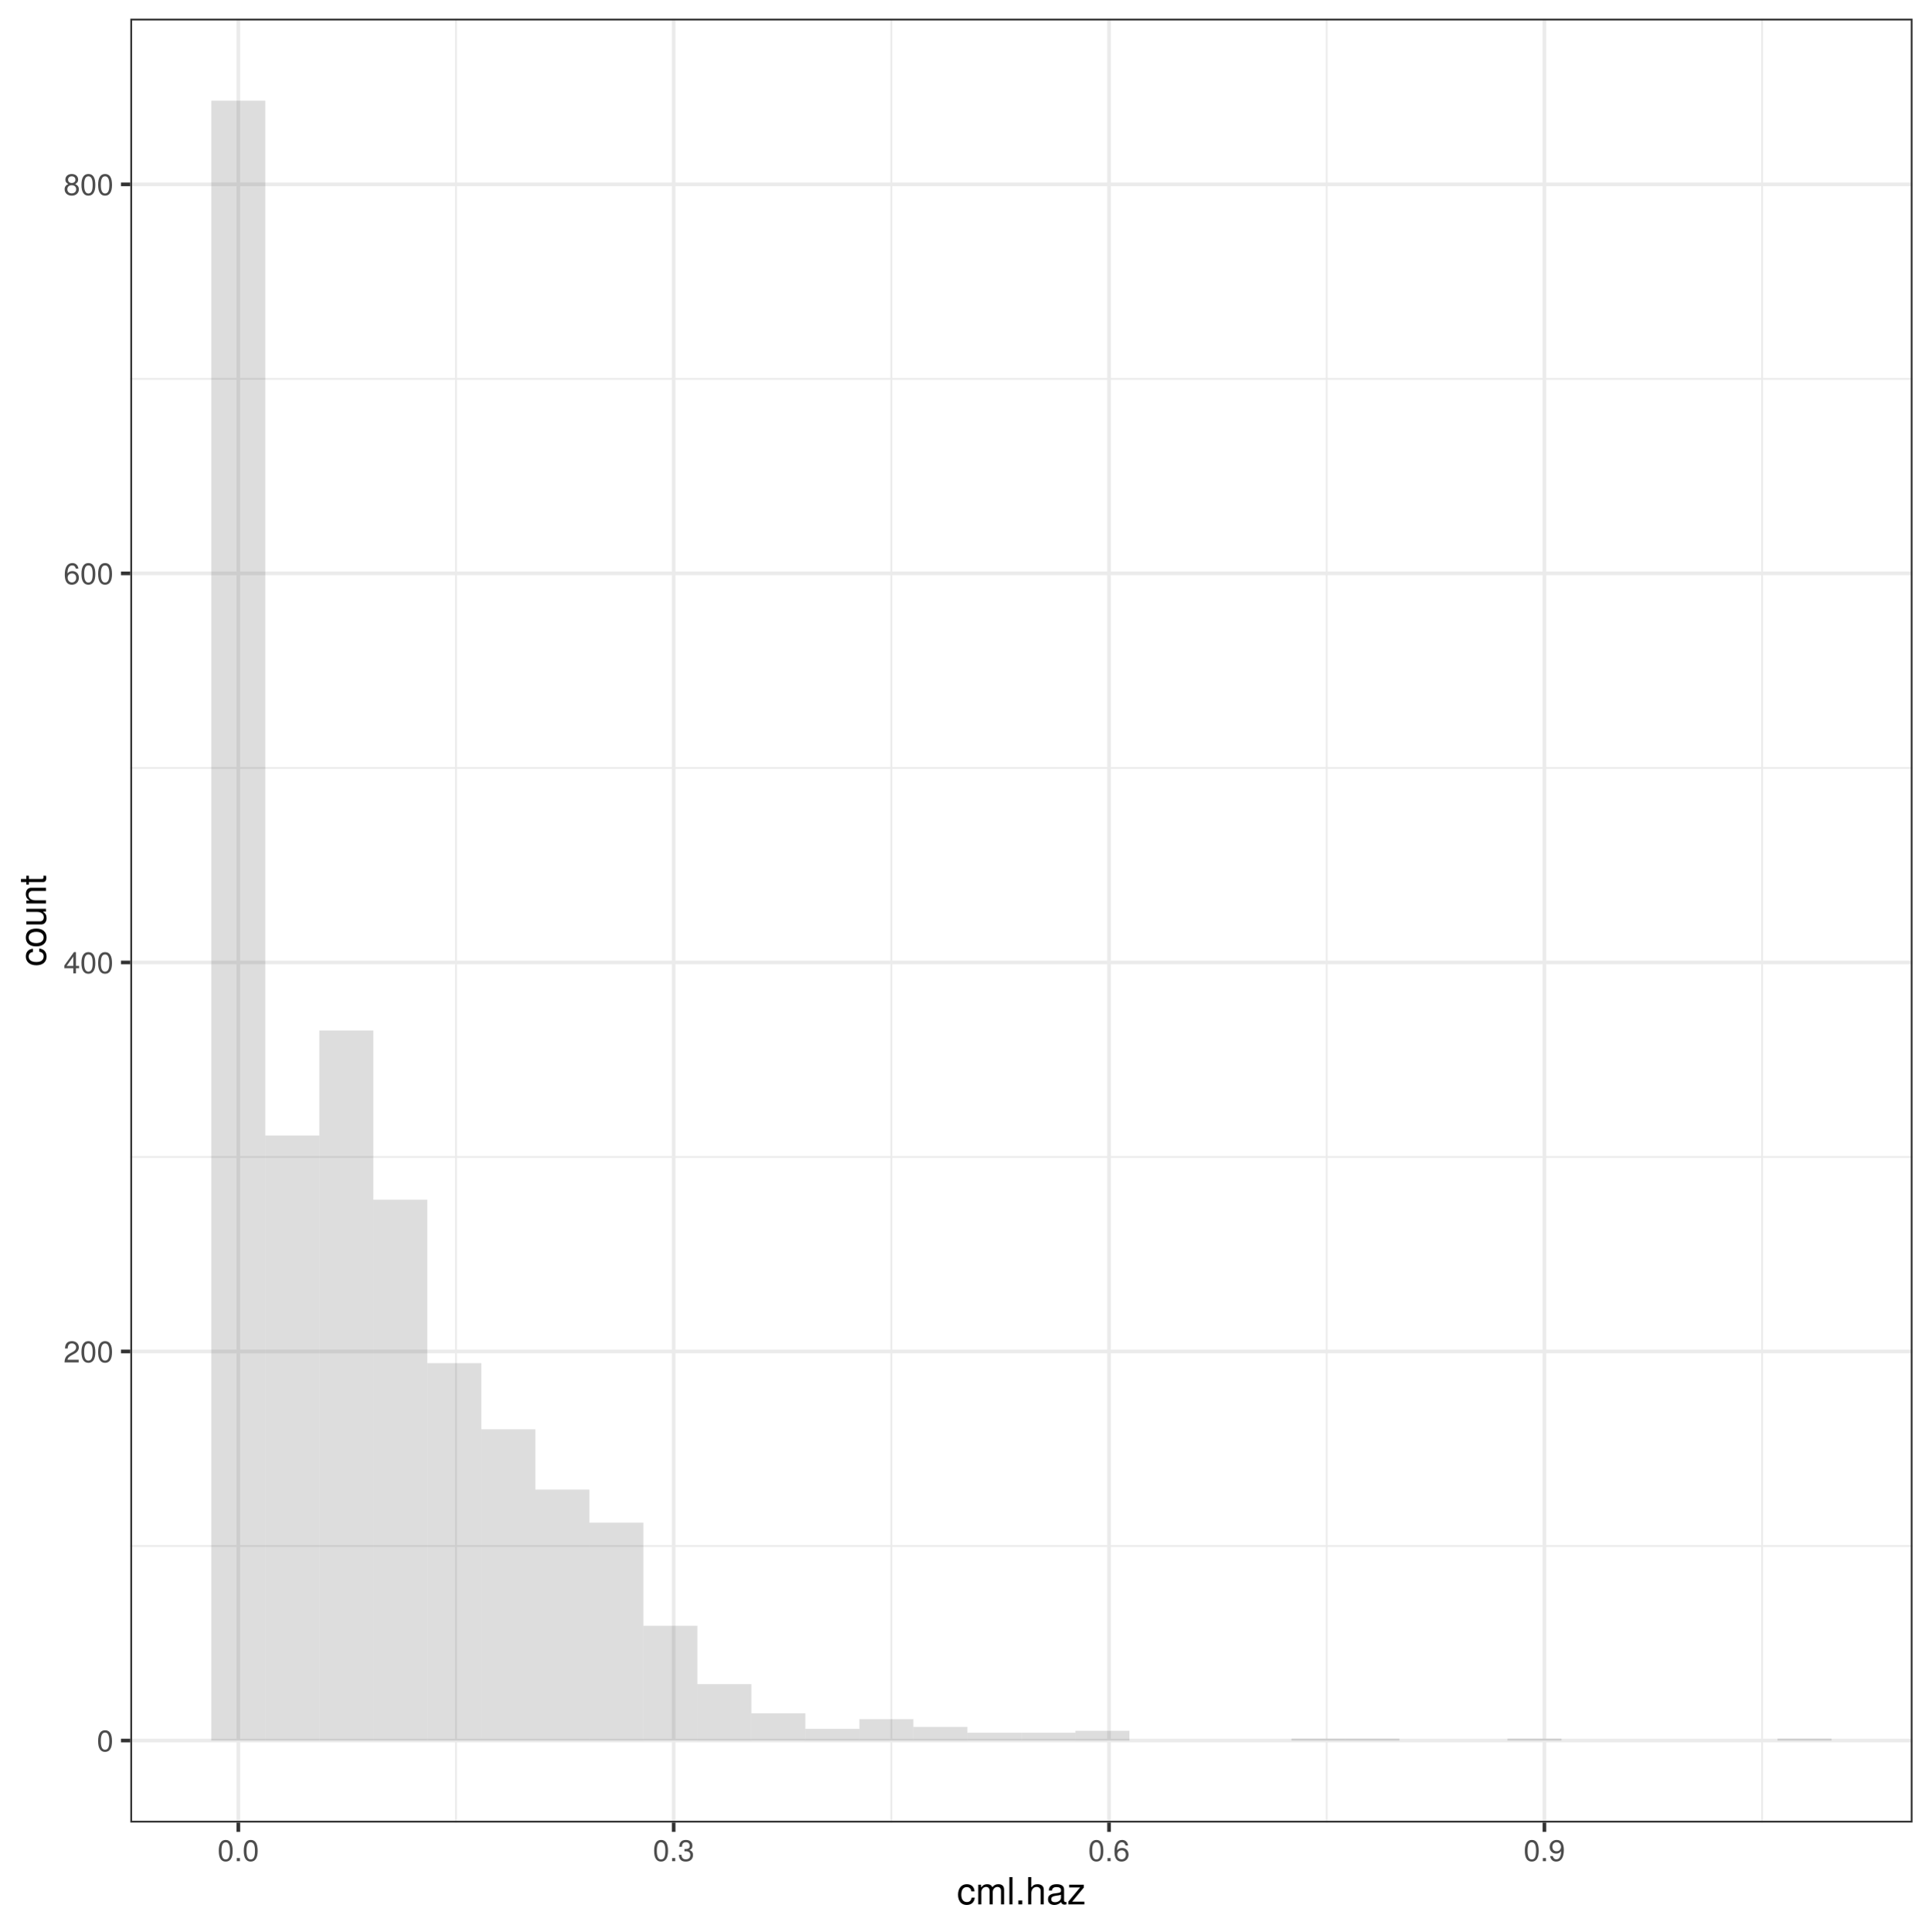
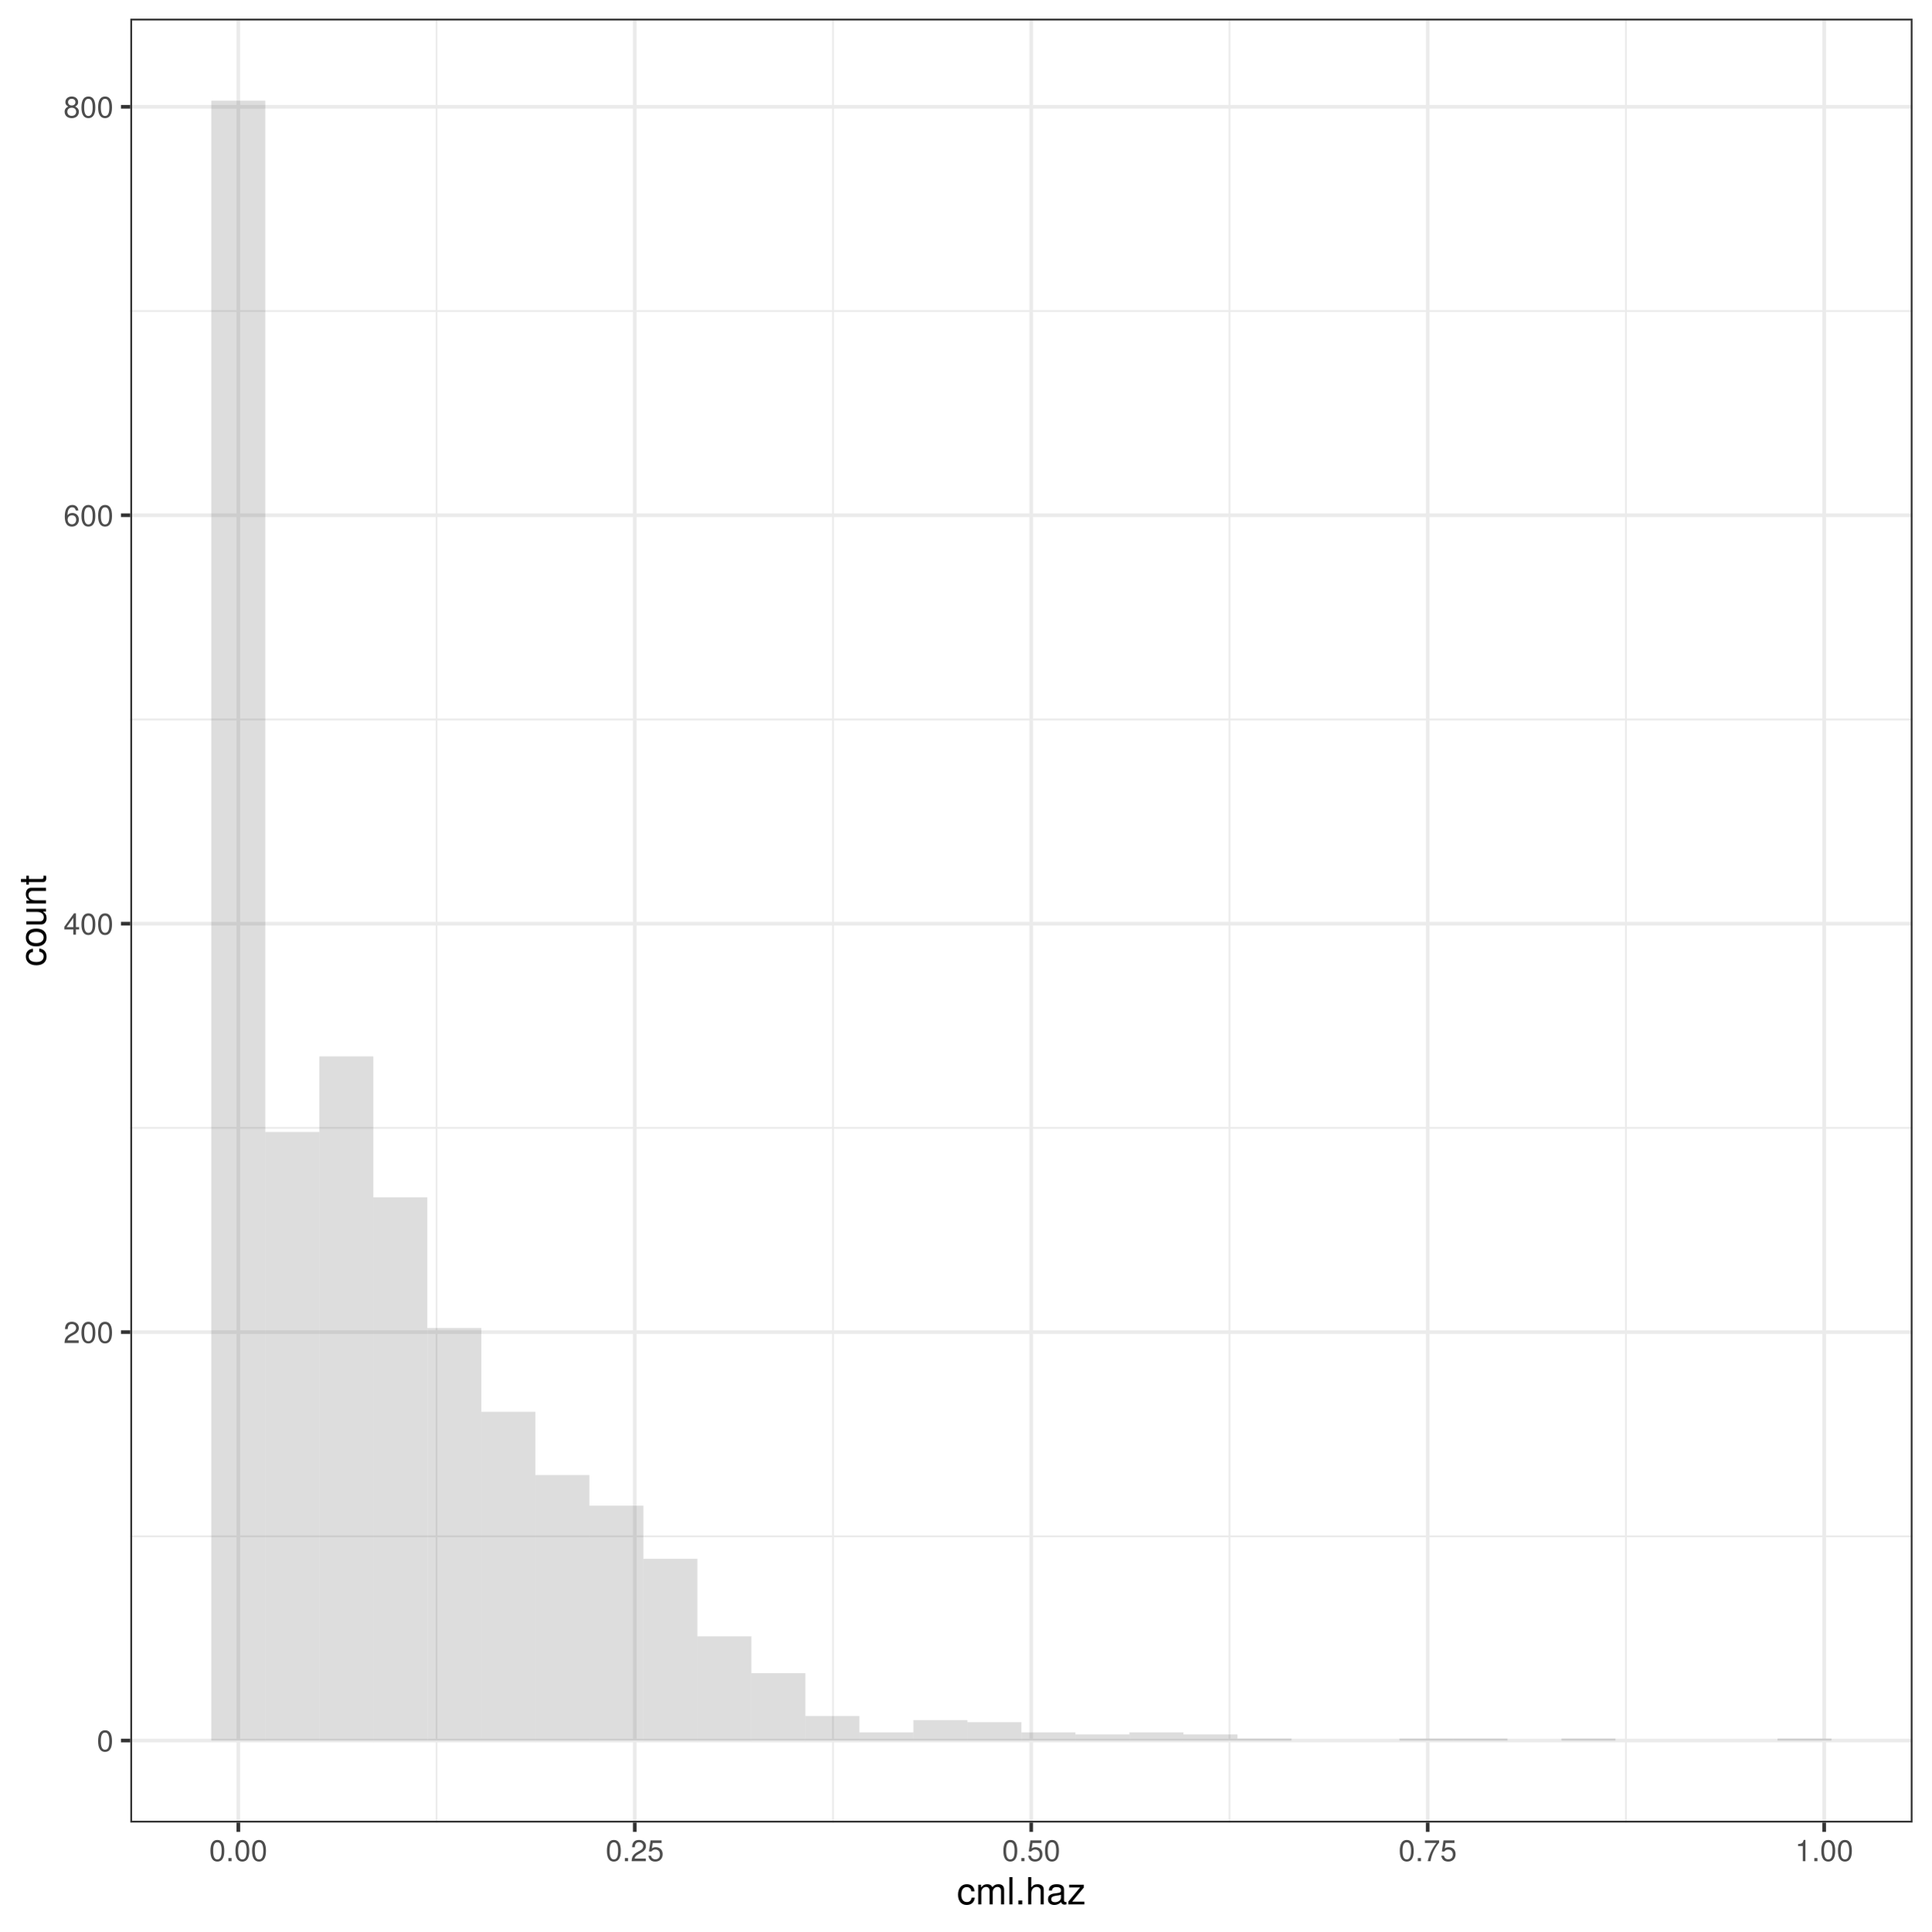
<svg xmlns="http://www.w3.org/2000/svg" viewBox="0 0 566.93 566.93">
  <defs>
    <style type="text/css">
    line, polyline, polygon, path, rect, circle {
      fill: none;
      stroke: #000000;
      stroke-linecap: round;
      stroke-linejoin: round;
      stroke-miterlimit: 10.00;
    }
  </style>
  </defs>
  <rect width="100%" height="100%" style="stroke: none; fill: #FFFFFF;" />
  <rect x="0.00" y="0.00" width="566.93" height="566.93" style="stroke-width: 1.07; stroke: #FFFFFF; fill: #FFFFFF;" />
  <defs>
    <clipPath id="cpMzguMjV8NTYxLjQ1fDUzNS4wM3w1LjQ4">
      <rect x="38.25" y="5.48" width="523.20" height="529.55" />
    </clipPath>
  </defs>
  <rect x="38.25" y="5.48" width="523.20" height="529.55" style="stroke-width: 1.07; stroke: none; fill: #FFFFFF;" clip-path="url(#cpMzguMjV8NTYxLjQ1fDUzNS4wM3w1LjQ4)" />
-   <polyline points="38.25,453.85 561.45,453.85 " style="stroke-width: 0.53; stroke: #EBEBEB; stroke-linecap: butt;" clip-path="url(#cpMzguMjV8NTYxLjQ1fDUzNS4wM3w1LjQ4)" />
-   <polyline points="38.25,339.64 561.45,339.64 " style="stroke-width: 0.53; stroke: #EBEBEB; stroke-linecap: butt;" clip-path="url(#cpMzguMjV8NTYxLjQ1fDUzNS4wM3w1LjQ4)" />
-   <polyline points="38.25,225.43 561.45,225.43 " style="stroke-width: 0.53; stroke: #EBEBEB; stroke-linecap: butt;" clip-path="url(#cpMzguMjV8NTYxLjQ1fDUzNS4wM3w1LjQ4)" />
-   <polyline points="38.25,111.21 561.45,111.21 " style="stroke-width: 0.53; stroke: #EBEBEB; stroke-linecap: butt;" clip-path="url(#cpMzguMjV8NTYxLjQ1fDUzNS4wM3w1LjQ4)" />
-   <polyline points="133.86,535.03 133.86,5.48 " style="stroke-width: 0.53; stroke: #EBEBEB; stroke-linecap: butt;" clip-path="url(#cpMzguMjV8NTYxLjQ1fDUzNS4wM3w1LjQ4)" />
-   <polyline points="261.67,535.03 261.67,5.48 " style="stroke-width: 0.53; stroke: #EBEBEB; stroke-linecap: butt;" clip-path="url(#cpMzguMjV8NTYxLjQ1fDUzNS4wM3w1LjQ4)" />
-   <polyline points="389.47,535.03 389.47,5.48 " style="stroke-width: 0.53; stroke: #EBEBEB; stroke-linecap: butt;" clip-path="url(#cpMzguMjV8NTYxLjQ1fDUzNS4wM3w1LjQ4)" />
-   <polyline points="517.28,535.03 517.28,5.48 " style="stroke-width: 0.53; stroke: #EBEBEB; stroke-linecap: butt;" clip-path="url(#cpMzguMjV8NTYxLjQ1fDUzNS4wM3w1LjQ4)" />
+   <polyline points="38.25,451.01 561.45,451.01 " style="stroke-width: 0.53; stroke: #EBEBEB; stroke-linecap: butt;" clip-path="url(#cpMzguMjV8NTYxLjQ1fDUzNS4wM3w1LjQ4)" />
+   <polyline points="38.25,331.10 561.45,331.10 " style="stroke-width: 0.53; stroke: #EBEBEB; stroke-linecap: butt;" clip-path="url(#cpMzguMjV8NTYxLjQ1fDUzNS4wM3w1LjQ4)" />
+   <polyline points="38.25,211.20 561.45,211.20 " style="stroke-width: 0.53; stroke: #EBEBEB; stroke-linecap: butt;" clip-path="url(#cpMzguMjV8NTYxLjQ1fDUzNS4wM3w1LjQ4)" />
+   <polyline points="38.25,91.30 561.45,91.30 " style="stroke-width: 0.53; stroke: #EBEBEB; stroke-linecap: butt;" clip-path="url(#cpMzguMjV8NTYxLjQ1fDUzNS4wM3w1LjQ4)" />
+   <polyline points="128.15,535.03 128.15,5.48 " style="stroke-width: 0.53; stroke: #EBEBEB; stroke-linecap: butt;" clip-path="url(#cpMzguMjV8NTYxLjQ1fDUzNS4wM3w1LjQ4)" />
+   <polyline points="244.54,535.03 244.54,5.48 " style="stroke-width: 0.53; stroke: #EBEBEB; stroke-linecap: butt;" clip-path="url(#cpMzguMjV8NTYxLjQ1fDUzNS4wM3w1LjQ4)" />
+   <polyline points="360.93,535.03 360.93,5.48 " style="stroke-width: 0.53; stroke: #EBEBEB; stroke-linecap: butt;" clip-path="url(#cpMzguMjV8NTYxLjQ1fDUzNS4wM3w1LjQ4)" />
+   <polyline points="477.32,535.03 477.32,5.48 " style="stroke-width: 0.53; stroke: #EBEBEB; stroke-linecap: butt;" clip-path="url(#cpMzguMjV8NTYxLjQ1fDUzNS4wM3w1LjQ4)" />
  <polyline points="38.25,510.96 561.45,510.96 " style="stroke-width: 1.07; stroke: #EBEBEB; stroke-linecap: butt;" clip-path="url(#cpMzguMjV8NTYxLjQ1fDUzNS4wM3w1LjQ4)" />
-   <polyline points="38.25,396.74 561.45,396.74 " style="stroke-width: 1.07; stroke: #EBEBEB; stroke-linecap: butt;" clip-path="url(#cpMzguMjV8NTYxLjQ1fDUzNS4wM3w1LjQ4)" />
-   <polyline points="38.25,282.53 561.45,282.53 " style="stroke-width: 1.07; stroke: #EBEBEB; stroke-linecap: butt;" clip-path="url(#cpMzguMjV8NTYxLjQ1fDUzNS4wM3w1LjQ4)" />
-   <polyline points="38.25,168.32 561.45,168.32 " style="stroke-width: 1.07; stroke: #EBEBEB; stroke-linecap: butt;" clip-path="url(#cpMzguMjV8NTYxLjQ1fDUzNS4wM3w1LjQ4)" />
-   <polyline points="38.25,54.11 561.45,54.11 " style="stroke-width: 1.07; stroke: #EBEBEB; stroke-linecap: butt;" clip-path="url(#cpMzguMjV8NTYxLjQ1fDUzNS4wM3w1LjQ4)" />
+   <polyline points="38.25,391.06 561.45,391.06 " style="stroke-width: 1.07; stroke: #EBEBEB; stroke-linecap: butt;" clip-path="url(#cpMzguMjV8NTYxLjQ1fDUzNS4wM3w1LjQ4)" />
+   <polyline points="38.25,271.15 561.45,271.15 " style="stroke-width: 1.07; stroke: #EBEBEB; stroke-linecap: butt;" clip-path="url(#cpMzguMjV8NTYxLjQ1fDUzNS4wM3w1LjQ4)" />
+   <polyline points="38.25,151.25 561.45,151.25 " style="stroke-width: 1.07; stroke: #EBEBEB; stroke-linecap: butt;" clip-path="url(#cpMzguMjV8NTYxLjQ1fDUzNS4wM3w1LjQ4)" />
+   <polyline points="38.25,31.35 561.45,31.35 " style="stroke-width: 1.07; stroke: #EBEBEB; stroke-linecap: butt;" clip-path="url(#cpMzguMjV8NTYxLjQ1fDUzNS4wM3w1LjQ4)" />
  <polyline points="69.96,535.03 69.96,5.48 " style="stroke-width: 1.07; stroke: #EBEBEB; stroke-linecap: butt;" clip-path="url(#cpMzguMjV8NTYxLjQ1fDUzNS4wM3w1LjQ4)" />
-   <polyline points="197.76,535.03 197.76,5.48 " style="stroke-width: 1.07; stroke: #EBEBEB; stroke-linecap: butt;" clip-path="url(#cpMzguMjV8NTYxLjQ1fDUzNS4wM3w1LjQ4)" />
-   <polyline points="325.57,535.03 325.57,5.48 " style="stroke-width: 1.07; stroke: #EBEBEB; stroke-linecap: butt;" clip-path="url(#cpMzguMjV8NTYxLjQ1fDUzNS4wM3w1LjQ4)" />
-   <polyline points="453.38,535.03 453.38,5.48 " style="stroke-width: 1.07; stroke: #EBEBEB; stroke-linecap: butt;" clip-path="url(#cpMzguMjV8NTYxLjQ1fDUzNS4wM3w1LjQ4)" />
+   <polyline points="186.34,535.03 186.34,5.48 " style="stroke-width: 1.07; stroke: #EBEBEB; stroke-linecap: butt;" clip-path="url(#cpMzguMjV8NTYxLjQ1fDUzNS4wM3w1LjQ4)" />
+   <polyline points="302.73,535.03 302.73,5.48 " style="stroke-width: 1.07; stroke: #EBEBEB; stroke-linecap: butt;" clip-path="url(#cpMzguMjV8NTYxLjQ1fDUzNS4wM3w1LjQ4)" />
+   <polyline points="419.12,535.03 419.12,5.48 " style="stroke-width: 1.07; stroke: #EBEBEB; stroke-linecap: butt;" clip-path="url(#cpMzguMjV8NTYxLjQ1fDUzNS4wM3w1LjQ4)" />
+   <polyline points="535.51,535.03 535.51,5.48 " style="stroke-width: 1.07; stroke: #EBEBEB; stroke-linecap: butt;" clip-path="url(#cpMzguMjV8NTYxLjQ1fDUzNS4wM3w1LjQ4)" />
  <rect x="62.03" y="29.55" width="15.85" height="481.41" style="stroke-width: 1.07; stroke: none; stroke-linecap: square; stroke-linejoin: miter; fill: #595959; fill-opacity: 0.20;" clip-path="url(#cpMzguMjV8NTYxLjQ1fDUzNS4wM3w1LjQ4)" />
-   <rect x="77.88" y="333.36" width="15.85" height="177.60" style="stroke-width: 1.07; stroke: none; stroke-linecap: square; stroke-linejoin: miter; fill: #595959; fill-opacity: 0.20;" clip-path="url(#cpMzguMjV8NTYxLjQ1fDUzNS4wM3w1LjQ4)" />
-   <rect x="93.74" y="302.52" width="15.85" height="208.44" style="stroke-width: 1.07; stroke: none; stroke-linecap: square; stroke-linejoin: miter; fill: #595959; fill-opacity: 0.20;" clip-path="url(#cpMzguMjV8NTYxLjQ1fDUzNS4wM3w1LjQ4)" />
-   <rect x="109.59" y="352.20" width="15.85" height="158.76" style="stroke-width: 1.07; stroke: none; stroke-linecap: square; stroke-linejoin: miter; fill: #595959; fill-opacity: 0.20;" clip-path="url(#cpMzguMjV8NTYxLjQ1fDUzNS4wM3w1LjQ4)" />
-   <rect x="125.45" y="400.17" width="15.85" height="110.79" style="stroke-width: 1.07; stroke: none; stroke-linecap: square; stroke-linejoin: miter; fill: #595959; fill-opacity: 0.20;" clip-path="url(#cpMzguMjV8NTYxLjQ1fDUzNS4wM3w1LjQ4)" />
-   <rect x="141.30" y="419.59" width="15.85" height="91.37" style="stroke-width: 1.07; stroke: none; stroke-linecap: square; stroke-linejoin: miter; fill: #595959; fill-opacity: 0.20;" clip-path="url(#cpMzguMjV8NTYxLjQ1fDUzNS4wM3w1LjQ4)" />
-   <rect x="157.16" y="437.29" width="15.85" height="73.67" style="stroke-width: 1.07; stroke: none; stroke-linecap: square; stroke-linejoin: miter; fill: #595959; fill-opacity: 0.20;" clip-path="url(#cpMzguMjV8NTYxLjQ1fDUzNS4wM3w1LjQ4)" />
-   <rect x="173.01" y="447.00" width="15.85" height="63.96" style="stroke-width: 1.07; stroke: none; stroke-linecap: square; stroke-linejoin: miter; fill: #595959; fill-opacity: 0.20;" clip-path="url(#cpMzguMjV8NTYxLjQ1fDUzNS4wM3w1LjQ4)" />
-   <rect x="188.87" y="477.26" width="15.85" height="33.69" style="stroke-width: 1.07; stroke: none; stroke-linecap: square; stroke-linejoin: miter; fill: #595959; fill-opacity: 0.20;" clip-path="url(#cpMzguMjV8NTYxLjQ1fDUzNS4wM3w1LjQ4)" />
-   <rect x="204.72" y="494.40" width="15.85" height="16.56" style="stroke-width: 1.07; stroke: none; stroke-linecap: square; stroke-linejoin: miter; fill: #595959; fill-opacity: 0.20;" clip-path="url(#cpMzguMjV8NTYxLjQ1fDUzNS4wM3w1LjQ4)" />
-   <rect x="220.57" y="502.96" width="15.85" height="7.99" style="stroke-width: 1.07; stroke: none; stroke-linecap: square; stroke-linejoin: miter; fill: #595959; fill-opacity: 0.20;" clip-path="url(#cpMzguMjV8NTYxLjQ1fDUzNS4wM3w1LjQ4)" />
-   <rect x="236.43" y="507.53" width="15.85" height="3.43" style="stroke-width: 1.07; stroke: none; stroke-linecap: square; stroke-linejoin: miter; fill: #595959; fill-opacity: 0.20;" clip-path="url(#cpMzguMjV8NTYxLjQ1fDUzNS4wM3w1LjQ4)" />
-   <rect x="252.28" y="504.68" width="15.85" height="6.28" style="stroke-width: 1.07; stroke: none; stroke-linecap: square; stroke-linejoin: miter; fill: #595959; fill-opacity: 0.20;" clip-path="url(#cpMzguMjV8NTYxLjQ1fDUzNS4wM3w1LjQ4)" />
-   <rect x="268.14" y="506.96" width="15.85" height="4.00" style="stroke-width: 1.07; stroke: none; stroke-linecap: square; stroke-linejoin: miter; fill: #595959; fill-opacity: 0.20;" clip-path="url(#cpMzguMjV8NTYxLjQ1fDUzNS4wM3w1LjQ4)" />
-   <rect x="283.99" y="508.67" width="15.85" height="2.28" style="stroke-width: 1.07; stroke: none; stroke-linecap: square; stroke-linejoin: miter; fill: #595959; fill-opacity: 0.20;" clip-path="url(#cpMzguMjV8NTYxLjQ1fDUzNS4wM3w1LjQ4)" />
-   <rect x="299.85" y="508.67" width="15.85" height="2.28" style="stroke-width: 1.07; stroke: none; stroke-linecap: square; stroke-linejoin: miter; fill: #595959; fill-opacity: 0.20;" clip-path="url(#cpMzguMjV8NTYxLjQ1fDUzNS4wM3w1LjQ4)" />
-   <rect x="315.70" y="508.10" width="15.85" height="2.86" style="stroke-width: 1.07; stroke: none; stroke-linecap: square; stroke-linejoin: miter; fill: #595959; fill-opacity: 0.20;" clip-path="url(#cpMzguMjV8NTYxLjQ1fDUzNS4wM3w1LjQ4)" />
-   <rect x="331.56" y="510.96" width="15.85" height="0.00" style="stroke-width: 1.07; stroke: none; stroke-linecap: square; stroke-linejoin: miter; fill: #595959; fill-opacity: 0.20;" clip-path="url(#cpMzguMjV8NTYxLjQ1fDUzNS4wM3w1LjQ4)" />
-   <rect x="347.41" y="510.96" width="15.85" height="0.00" style="stroke-width: 1.07; stroke: none; stroke-linecap: square; stroke-linejoin: miter; fill: #595959; fill-opacity: 0.20;" clip-path="url(#cpMzguMjV8NTYxLjQ1fDUzNS4wM3w1LjQ4)" />
-   <rect x="363.27" y="510.96" width="15.85" height="0.00" style="stroke-width: 1.07; stroke: none; stroke-linecap: square; stroke-linejoin: miter; fill: #595959; fill-opacity: 0.20;" clip-path="url(#cpMzguMjV8NTYxLjQ1fDUzNS4wM3w1LjQ4)" />
-   <rect x="379.12" y="510.39" width="15.85" height="0.57" style="stroke-width: 1.07; stroke: none; stroke-linecap: square; stroke-linejoin: miter; fill: #595959; fill-opacity: 0.20;" clip-path="url(#cpMzguMjV8NTYxLjQ1fDUzNS4wM3w1LjQ4)" />
-   <rect x="394.98" y="510.39" width="15.85" height="0.57" style="stroke-width: 1.07; stroke: none; stroke-linecap: square; stroke-linejoin: miter; fill: #595959; fill-opacity: 0.20;" clip-path="url(#cpMzguMjV8NTYxLjQ1fDUzNS4wM3w1LjQ4)" />
-   <rect x="410.83" y="510.96" width="15.85" height="0.00" style="stroke-width: 1.07; stroke: none; stroke-linecap: square; stroke-linejoin: miter; fill: #595959; fill-opacity: 0.20;" clip-path="url(#cpMzguMjV8NTYxLjQ1fDUzNS4wM3w1LjQ4)" />
-   <rect x="426.69" y="510.96" width="15.85" height="0.00" style="stroke-width: 1.07; stroke: none; stroke-linecap: square; stroke-linejoin: miter; fill: #595959; fill-opacity: 0.20;" clip-path="url(#cpMzguMjV8NTYxLjQ1fDUzNS4wM3w1LjQ4)" />
-   <rect x="442.54" y="510.39" width="15.85" height="0.57" style="stroke-width: 1.07; stroke: none; stroke-linecap: square; stroke-linejoin: miter; fill: #595959; fill-opacity: 0.20;" clip-path="url(#cpMzguMjV8NTYxLjQ1fDUzNS4wM3w1LjQ4)" />
-   <rect x="458.39" y="510.96" width="15.85" height="0.00" style="stroke-width: 1.07; stroke: none; stroke-linecap: square; stroke-linejoin: miter; fill: #595959; fill-opacity: 0.20;" clip-path="url(#cpMzguMjV8NTYxLjQ1fDUzNS4wM3w1LjQ4)" />
+   <rect x="77.88" y="332.30" width="15.85" height="178.65" style="stroke-width: 1.07; stroke: none; stroke-linecap: square; stroke-linejoin: miter; fill: #595959; fill-opacity: 0.20;" clip-path="url(#cpMzguMjV8NTYxLjQ1fDUzNS4wM3w1LjQ4)" />
+   <rect x="93.74" y="310.12" width="15.85" height="200.84" style="stroke-width: 1.07; stroke: none; stroke-linecap: square; stroke-linejoin: miter; fill: #595959; fill-opacity: 0.20;" clip-path="url(#cpMzguMjV8NTYxLjQ1fDUzNS4wM3w1LjQ4)" />
+   <rect x="109.59" y="351.49" width="15.85" height="159.47" style="stroke-width: 1.07; stroke: none; stroke-linecap: square; stroke-linejoin: miter; fill: #595959; fill-opacity: 0.20;" clip-path="url(#cpMzguMjV8NTYxLjQ1fDUzNS4wM3w1LjQ4)" />
+   <rect x="125.45" y="389.86" width="15.85" height="121.10" style="stroke-width: 1.07; stroke: none; stroke-linecap: square; stroke-linejoin: miter; fill: #595959; fill-opacity: 0.20;" clip-path="url(#cpMzguMjV8NTYxLjQ1fDUzNS4wM3w1LjQ4)" />
+   <rect x="141.30" y="414.44" width="15.85" height="96.52" style="stroke-width: 1.07; stroke: none; stroke-linecap: square; stroke-linejoin: miter; fill: #595959; fill-opacity: 0.20;" clip-path="url(#cpMzguMjV8NTYxLjQ1fDUzNS4wM3w1LjQ4)" />
+   <rect x="157.16" y="433.02" width="15.85" height="77.94" style="stroke-width: 1.07; stroke: none; stroke-linecap: square; stroke-linejoin: miter; fill: #595959; fill-opacity: 0.20;" clip-path="url(#cpMzguMjV8NTYxLjQ1fDUzNS4wM3w1LjQ4)" />
+   <rect x="173.01" y="442.01" width="15.85" height="68.94" style="stroke-width: 1.07; stroke: none; stroke-linecap: square; stroke-linejoin: miter; fill: #595959; fill-opacity: 0.20;" clip-path="url(#cpMzguMjV8NTYxLjQ1fDUzNS4wM3w1LjQ4)" />
+   <rect x="188.87" y="457.60" width="15.85" height="53.36" style="stroke-width: 1.07; stroke: none; stroke-linecap: square; stroke-linejoin: miter; fill: #595959; fill-opacity: 0.20;" clip-path="url(#cpMzguMjV8NTYxLjQ1fDUzNS4wM3w1LjQ4)" />
+   <rect x="204.72" y="480.38" width="15.85" height="30.58" style="stroke-width: 1.07; stroke: none; stroke-linecap: square; stroke-linejoin: miter; fill: #595959; fill-opacity: 0.20;" clip-path="url(#cpMzguMjV8NTYxLjQ1fDUzNS4wM3w1LjQ4)" />
+   <rect x="220.57" y="491.17" width="15.85" height="19.78" style="stroke-width: 1.07; stroke: none; stroke-linecap: square; stroke-linejoin: miter; fill: #595959; fill-opacity: 0.20;" clip-path="url(#cpMzguMjV8NTYxLjQ1fDUzNS4wM3w1LjQ4)" />
+   <rect x="236.43" y="503.76" width="15.85" height="7.19" style="stroke-width: 1.07; stroke: none; stroke-linecap: square; stroke-linejoin: miter; fill: #595959; fill-opacity: 0.20;" clip-path="url(#cpMzguMjV8NTYxLjQ1fDUzNS4wM3w1LjQ4)" />
+   <rect x="252.28" y="508.56" width="15.85" height="2.40" style="stroke-width: 1.07; stroke: none; stroke-linecap: square; stroke-linejoin: miter; fill: #595959; fill-opacity: 0.20;" clip-path="url(#cpMzguMjV8NTYxLjQ1fDUzNS4wM3w1LjQ4)" />
+   <rect x="268.14" y="504.96" width="15.85" height="6.00" style="stroke-width: 1.07; stroke: none; stroke-linecap: square; stroke-linejoin: miter; fill: #595959; fill-opacity: 0.20;" clip-path="url(#cpMzguMjV8NTYxLjQ1fDUzNS4wM3w1LjQ4)" />
+   <rect x="283.99" y="505.56" width="15.85" height="5.40" style="stroke-width: 1.07; stroke: none; stroke-linecap: square; stroke-linejoin: miter; fill: #595959; fill-opacity: 0.20;" clip-path="url(#cpMzguMjV8NTYxLjQ1fDUzNS4wM3w1LjQ4)" />
+   <rect x="299.85" y="508.56" width="15.85" height="2.40" style="stroke-width: 1.07; stroke: none; stroke-linecap: square; stroke-linejoin: miter; fill: #595959; fill-opacity: 0.20;" clip-path="url(#cpMzguMjV8NTYxLjQ1fDUzNS4wM3w1LjQ4)" />
+   <rect x="315.70" y="509.16" width="15.85" height="1.80" style="stroke-width: 1.07; stroke: none; stroke-linecap: square; stroke-linejoin: miter; fill: #595959; fill-opacity: 0.20;" clip-path="url(#cpMzguMjV8NTYxLjQ1fDUzNS4wM3w1LjQ4)" />
+   <rect x="331.56" y="508.56" width="15.85" height="2.40" style="stroke-width: 1.07; stroke: none; stroke-linecap: square; stroke-linejoin: miter; fill: #595959; fill-opacity: 0.20;" clip-path="url(#cpMzguMjV8NTYxLjQ1fDUzNS4wM3w1LjQ4)" />
+   <rect x="347.41" y="509.16" width="15.85" height="1.80" style="stroke-width: 1.07; stroke: none; stroke-linecap: square; stroke-linejoin: miter; fill: #595959; fill-opacity: 0.20;" clip-path="url(#cpMzguMjV8NTYxLjQ1fDUzNS4wM3w1LjQ4)" />
+   <rect x="363.27" y="510.36" width="15.85" height="0.60" style="stroke-width: 1.07; stroke: none; stroke-linecap: square; stroke-linejoin: miter; fill: #595959; fill-opacity: 0.20;" clip-path="url(#cpMzguMjV8NTYxLjQ1fDUzNS4wM3w1LjQ4)" />
+   <rect x="379.12" y="510.96" width="15.85" height="0.00" style="stroke-width: 1.07; stroke: none; stroke-linecap: square; stroke-linejoin: miter; fill: #595959; fill-opacity: 0.20;" clip-path="url(#cpMzguMjV8NTYxLjQ1fDUzNS4wM3w1LjQ4)" />
+   <rect x="394.98" y="510.96" width="15.85" height="0.00" style="stroke-width: 1.07; stroke: none; stroke-linecap: square; stroke-linejoin: miter; fill: #595959; fill-opacity: 0.20;" clip-path="url(#cpMzguMjV8NTYxLjQ1fDUzNS4wM3w1LjQ4)" />
+   <rect x="410.83" y="510.36" width="15.85" height="0.60" style="stroke-width: 1.07; stroke: none; stroke-linecap: square; stroke-linejoin: miter; fill: #595959; fill-opacity: 0.20;" clip-path="url(#cpMzguMjV8NTYxLjQ1fDUzNS4wM3w1LjQ4)" />
+   <rect x="426.69" y="510.36" width="15.85" height="0.60" style="stroke-width: 1.07; stroke: none; stroke-linecap: square; stroke-linejoin: miter; fill: #595959; fill-opacity: 0.20;" clip-path="url(#cpMzguMjV8NTYxLjQ1fDUzNS4wM3w1LjQ4)" />
+   <rect x="442.54" y="510.96" width="15.85" height="0.00" style="stroke-width: 1.07; stroke: none; stroke-linecap: square; stroke-linejoin: miter; fill: #595959; fill-opacity: 0.20;" clip-path="url(#cpMzguMjV8NTYxLjQ1fDUzNS4wM3w1LjQ4)" />
+   <rect x="458.39" y="510.36" width="15.85" height="0.60" style="stroke-width: 1.07; stroke: none; stroke-linecap: square; stroke-linejoin: miter; fill: #595959; fill-opacity: 0.20;" clip-path="url(#cpMzguMjV8NTYxLjQ1fDUzNS4wM3w1LjQ4)" />
  <rect x="474.25" y="510.96" width="15.85" height="0.00" style="stroke-width: 1.07; stroke: none; stroke-linecap: square; stroke-linejoin: miter; fill: #595959; fill-opacity: 0.20;" clip-path="url(#cpMzguMjV8NTYxLjQ1fDUzNS4wM3w1LjQ4)" />
  <rect x="490.10" y="510.96" width="15.85" height="0.00" style="stroke-width: 1.07; stroke: none; stroke-linecap: square; stroke-linejoin: miter; fill: #595959; fill-opacity: 0.20;" clip-path="url(#cpMzguMjV8NTYxLjQ1fDUzNS4wM3w1LjQ4)" />
  <rect x="505.96" y="510.96" width="15.85" height="0.00" style="stroke-width: 1.07; stroke: none; stroke-linecap: square; stroke-linejoin: miter; fill: #595959; fill-opacity: 0.20;" clip-path="url(#cpMzguMjV8NTYxLjQ1fDUzNS4wM3w1LjQ4)" />
-   <rect x="521.81" y="510.39" width="15.85" height="0.57" style="stroke-width: 1.07; stroke: none; stroke-linecap: square; stroke-linejoin: miter; fill: #595959; fill-opacity: 0.20;" clip-path="url(#cpMzguMjV8NTYxLjQ1fDUzNS4wM3w1LjQ4)" />
+   <rect x="521.81" y="510.36" width="15.85" height="0.60" style="stroke-width: 1.07; stroke: none; stroke-linecap: square; stroke-linejoin: miter; fill: #595959; fill-opacity: 0.20;" clip-path="url(#cpMzguMjV8NTYxLjQ1fDUzNS4wM3w1LjQ4)" />
  <rect x="38.25" y="5.48" width="523.20" height="529.55" style="stroke-width: 1.07; stroke: #333333;" clip-path="url(#cpMzguMjV8NTYxLjQ1fDUzNS4wM3w1LjQ4)" />
  <defs>
    <clipPath id="cpMC4wMHw1NjYuOTN8NTY2LjkzfDAuMDA=">
      <rect x="0.00" y="0.00" width="566.93" height="566.93" />
    </clipPath>
  </defs>
  <g clip-path="url(#cpMC4wMHw1NjYuOTN8NTY2LjkzfDAuMDA=)">
    <text x="28.42" y="514.17" style="font-size: 8.80px; fill: #4D4D4D; font-family: TeX Gyre Heros;" textLength="4.89px" lengthAdjust="spacingAndGlyphs">0</text>
  </g>
  <g clip-path="url(#cpMC4wMHw1NjYuOTN8NTY2LjkzfDAuMDA=)">
-     <text x="18.64" y="399.95" style="font-size: 8.80px; fill: #4D4D4D; font-family: TeX Gyre Heros;" textLength="14.68px" lengthAdjust="spacingAndGlyphs">200</text>
+     <text x="18.64" y="394.26" style="font-size: 8.80px; fill: #4D4D4D; font-family: TeX Gyre Heros;" textLength="14.68px" lengthAdjust="spacingAndGlyphs">200</text>
  </g>
  <g clip-path="url(#cpMC4wMHw1NjYuOTN8NTY2LjkzfDAuMDA=)">
-     <text x="18.64" y="285.74" style="font-size: 8.80px; fill: #4D4D4D; font-family: TeX Gyre Heros;" textLength="14.68px" lengthAdjust="spacingAndGlyphs">400</text>
+     <text x="18.64" y="274.36" style="font-size: 8.80px; fill: #4D4D4D; font-family: TeX Gyre Heros;" textLength="14.68px" lengthAdjust="spacingAndGlyphs">400</text>
  </g>
  <g clip-path="url(#cpMC4wMHw1NjYuOTN8NTY2LjkzfDAuMDA=)">
-     <text x="18.64" y="171.53" style="font-size: 8.80px; fill: #4D4D4D; font-family: TeX Gyre Heros;" textLength="14.68px" lengthAdjust="spacingAndGlyphs">600</text>
+     <text x="18.64" y="154.46" style="font-size: 8.80px; fill: #4D4D4D; font-family: TeX Gyre Heros;" textLength="14.68px" lengthAdjust="spacingAndGlyphs">600</text>
  </g>
  <g clip-path="url(#cpMC4wMHw1NjYuOTN8NTY2LjkzfDAuMDA=)">
-     <text x="18.64" y="57.31" style="font-size: 8.80px; fill: #4D4D4D; font-family: TeX Gyre Heros;" textLength="14.68px" lengthAdjust="spacingAndGlyphs">800</text>
+     <text x="18.64" y="34.56" style="font-size: 8.80px; fill: #4D4D4D; font-family: TeX Gyre Heros;" textLength="14.68px" lengthAdjust="spacingAndGlyphs">800</text>
  </g>
  <polyline points="35.51,510.96 38.25,510.96 " style="stroke-width: 1.07; stroke: #333333; stroke-linecap: butt;" clip-path="url(#cpMC4wMHw1NjYuOTN8NTY2LjkzfDAuMDA=)" />
-   <polyline points="35.51,396.74 38.25,396.74 " style="stroke-width: 1.07; stroke: #333333; stroke-linecap: butt;" clip-path="url(#cpMC4wMHw1NjYuOTN8NTY2LjkzfDAuMDA=)" />
-   <polyline points="35.51,282.53 38.25,282.53 " style="stroke-width: 1.07; stroke: #333333; stroke-linecap: butt;" clip-path="url(#cpMC4wMHw1NjYuOTN8NTY2LjkzfDAuMDA=)" />
-   <polyline points="35.51,168.32 38.25,168.32 " style="stroke-width: 1.07; stroke: #333333; stroke-linecap: butt;" clip-path="url(#cpMC4wMHw1NjYuOTN8NTY2LjkzfDAuMDA=)" />
-   <polyline points="35.51,54.11 38.25,54.11 " style="stroke-width: 1.07; stroke: #333333; stroke-linecap: butt;" clip-path="url(#cpMC4wMHw1NjYuOTN8NTY2LjkzfDAuMDA=)" />
+   <polyline points="35.51,391.06 38.25,391.06 " style="stroke-width: 1.07; stroke: #333333; stroke-linecap: butt;" clip-path="url(#cpMC4wMHw1NjYuOTN8NTY2LjkzfDAuMDA=)" />
+   <polyline points="35.51,271.15 38.25,271.15 " style="stroke-width: 1.07; stroke: #333333; stroke-linecap: butt;" clip-path="url(#cpMC4wMHw1NjYuOTN8NTY2LjkzfDAuMDA=)" />
+   <polyline points="35.51,151.25 38.25,151.25 " style="stroke-width: 1.07; stroke: #333333; stroke-linecap: butt;" clip-path="url(#cpMC4wMHw1NjYuOTN8NTY2LjkzfDAuMDA=)" />
+   <polyline points="35.51,31.35 38.25,31.35 " style="stroke-width: 1.07; stroke: #333333; stroke-linecap: butt;" clip-path="url(#cpMC4wMHw1NjYuOTN8NTY2LjkzfDAuMDA=)" />
  <polyline points="69.96,537.77 69.96,535.03 " style="stroke-width: 1.07; stroke: #333333; stroke-linecap: butt;" clip-path="url(#cpMC4wMHw1NjYuOTN8NTY2LjkzfDAuMDA=)" />
-   <polyline points="197.76,537.77 197.76,535.03 " style="stroke-width: 1.07; stroke: #333333; stroke-linecap: butt;" clip-path="url(#cpMC4wMHw1NjYuOTN8NTY2LjkzfDAuMDA=)" />
-   <polyline points="325.57,537.77 325.57,535.03 " style="stroke-width: 1.07; stroke: #333333; stroke-linecap: butt;" clip-path="url(#cpMC4wMHw1NjYuOTN8NTY2LjkzfDAuMDA=)" />
-   <polyline points="453.38,537.77 453.38,535.03 " style="stroke-width: 1.07; stroke: #333333; stroke-linecap: butt;" clip-path="url(#cpMC4wMHw1NjYuOTN8NTY2LjkzfDAuMDA=)" />
+   <polyline points="186.34,537.77 186.34,535.03 " style="stroke-width: 1.07; stroke: #333333; stroke-linecap: butt;" clip-path="url(#cpMC4wMHw1NjYuOTN8NTY2LjkzfDAuMDA=)" />
+   <polyline points="302.73,537.77 302.73,535.03 " style="stroke-width: 1.07; stroke: #333333; stroke-linecap: butt;" clip-path="url(#cpMC4wMHw1NjYuOTN8NTY2LjkzfDAuMDA=)" />
+   <polyline points="419.12,537.77 419.12,535.03 " style="stroke-width: 1.07; stroke: #333333; stroke-linecap: butt;" clip-path="url(#cpMC4wMHw1NjYuOTN8NTY2LjkzfDAuMDA=)" />
+   <polyline points="535.51,537.77 535.51,535.03 " style="stroke-width: 1.07; stroke: #333333; stroke-linecap: butt;" clip-path="url(#cpMC4wMHw1NjYuOTN8NTY2LjkzfDAuMDA=)" />
  <g clip-path="url(#cpMC4wMHw1NjYuOTN8NTY2LjkzfDAuMDA=)">
-     <text x="63.84" y="546.37" style="font-size: 8.80px; fill: #4D4D4D; font-family: TeX Gyre Heros;" textLength="12.23px" lengthAdjust="spacingAndGlyphs">0.0</text>
+     <text x="61.39" y="546.37" style="font-size: 8.80px; fill: #4D4D4D; font-family: TeX Gyre Heros;" textLength="17.12px" lengthAdjust="spacingAndGlyphs">0.00</text>
  </g>
  <g clip-path="url(#cpMC4wMHw1NjYuOTN8NTY2LjkzfDAuMDA=)">
-     <text x="191.65" y="546.37" style="font-size: 8.80px; fill: #4D4D4D; font-family: TeX Gyre Heros;" textLength="12.23px" lengthAdjust="spacingAndGlyphs">0.3</text>
+     <text x="177.78" y="546.37" style="font-size: 8.80px; fill: #4D4D4D; font-family: TeX Gyre Heros;" textLength="17.12px" lengthAdjust="spacingAndGlyphs">0.25</text>
  </g>
  <g clip-path="url(#cpMC4wMHw1NjYuOTN8NTY2LjkzfDAuMDA=)">
-     <text x="319.45" y="546.37" style="font-size: 8.80px; fill: #4D4D4D; font-family: TeX Gyre Heros;" textLength="12.23px" lengthAdjust="spacingAndGlyphs">0.6</text>
+     <text x="294.17" y="546.37" style="font-size: 8.80px; fill: #4D4D4D; font-family: TeX Gyre Heros;" textLength="17.12px" lengthAdjust="spacingAndGlyphs">0.50</text>
  </g>
  <g clip-path="url(#cpMC4wMHw1NjYuOTN8NTY2LjkzfDAuMDA=)">
-     <text x="447.26" y="546.37" style="font-size: 8.80px; fill: #4D4D4D; font-family: TeX Gyre Heros;" textLength="12.23px" lengthAdjust="spacingAndGlyphs">0.9</text>
+     <text x="410.56" y="546.37" style="font-size: 8.80px; fill: #4D4D4D; font-family: TeX Gyre Heros;" textLength="17.12px" lengthAdjust="spacingAndGlyphs">0.75</text>
+   </g>
+   <g clip-path="url(#cpMC4wMHw1NjYuOTN8NTY2LjkzfDAuMDA=)">
+     <text x="526.95" y="546.37" style="font-size: 8.80px; fill: #4D4D4D; font-family: TeX Gyre Heros;" textLength="17.12px" lengthAdjust="spacingAndGlyphs">1.00</text>
  </g>
  <g clip-path="url(#cpMC4wMHw1NjYuOTN8NTY2LjkzfDAuMDA=)">
    <text x="280.90" y="559.05" style="font-size: 11.00px; font-family: TeX Gyre Heros;" textLength="37.90px" lengthAdjust="spacingAndGlyphs">cml.haz</text>
  </g>
  <g clip-path="url(#cpMC4wMHw1NjYuOTN8NTY2LjkzfDAuMDA=)">
    <text transform="translate(13.50,283.71) rotate(-90)" style="font-size: 11.00px; font-family: TeX Gyre Heros;" textLength="26.91px" lengthAdjust="spacingAndGlyphs">count</text>
  </g>
</svg>
